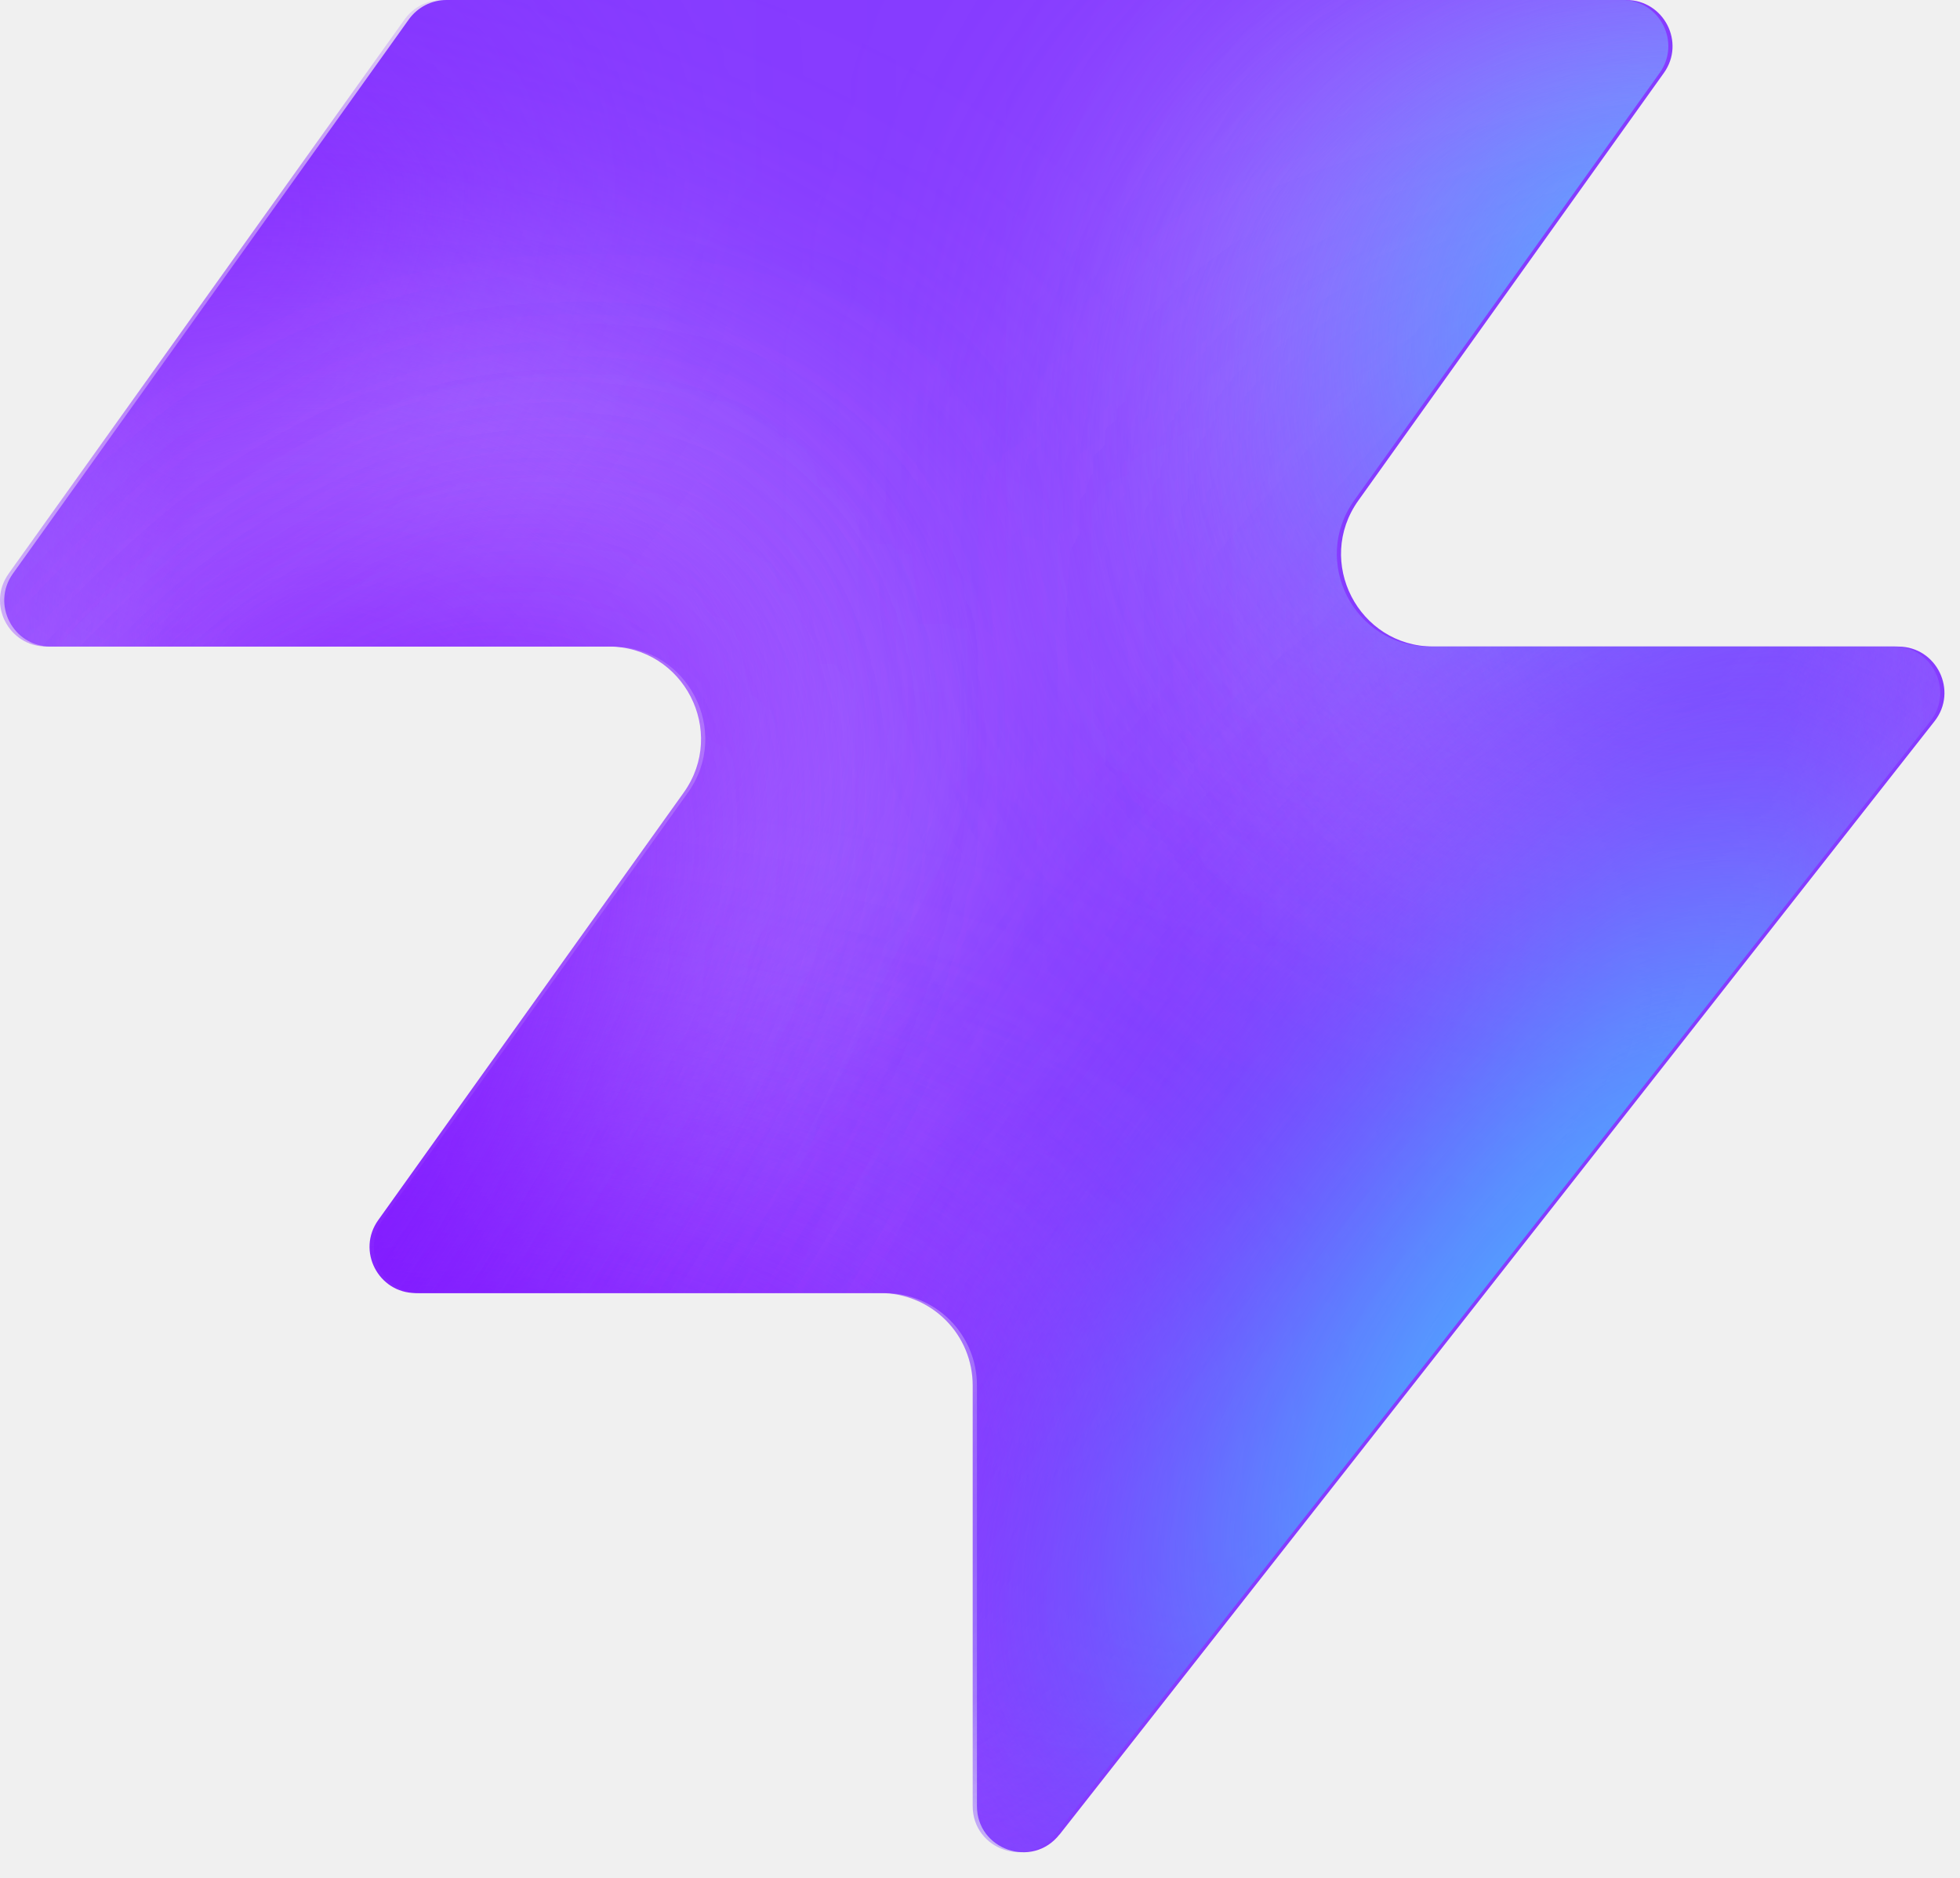
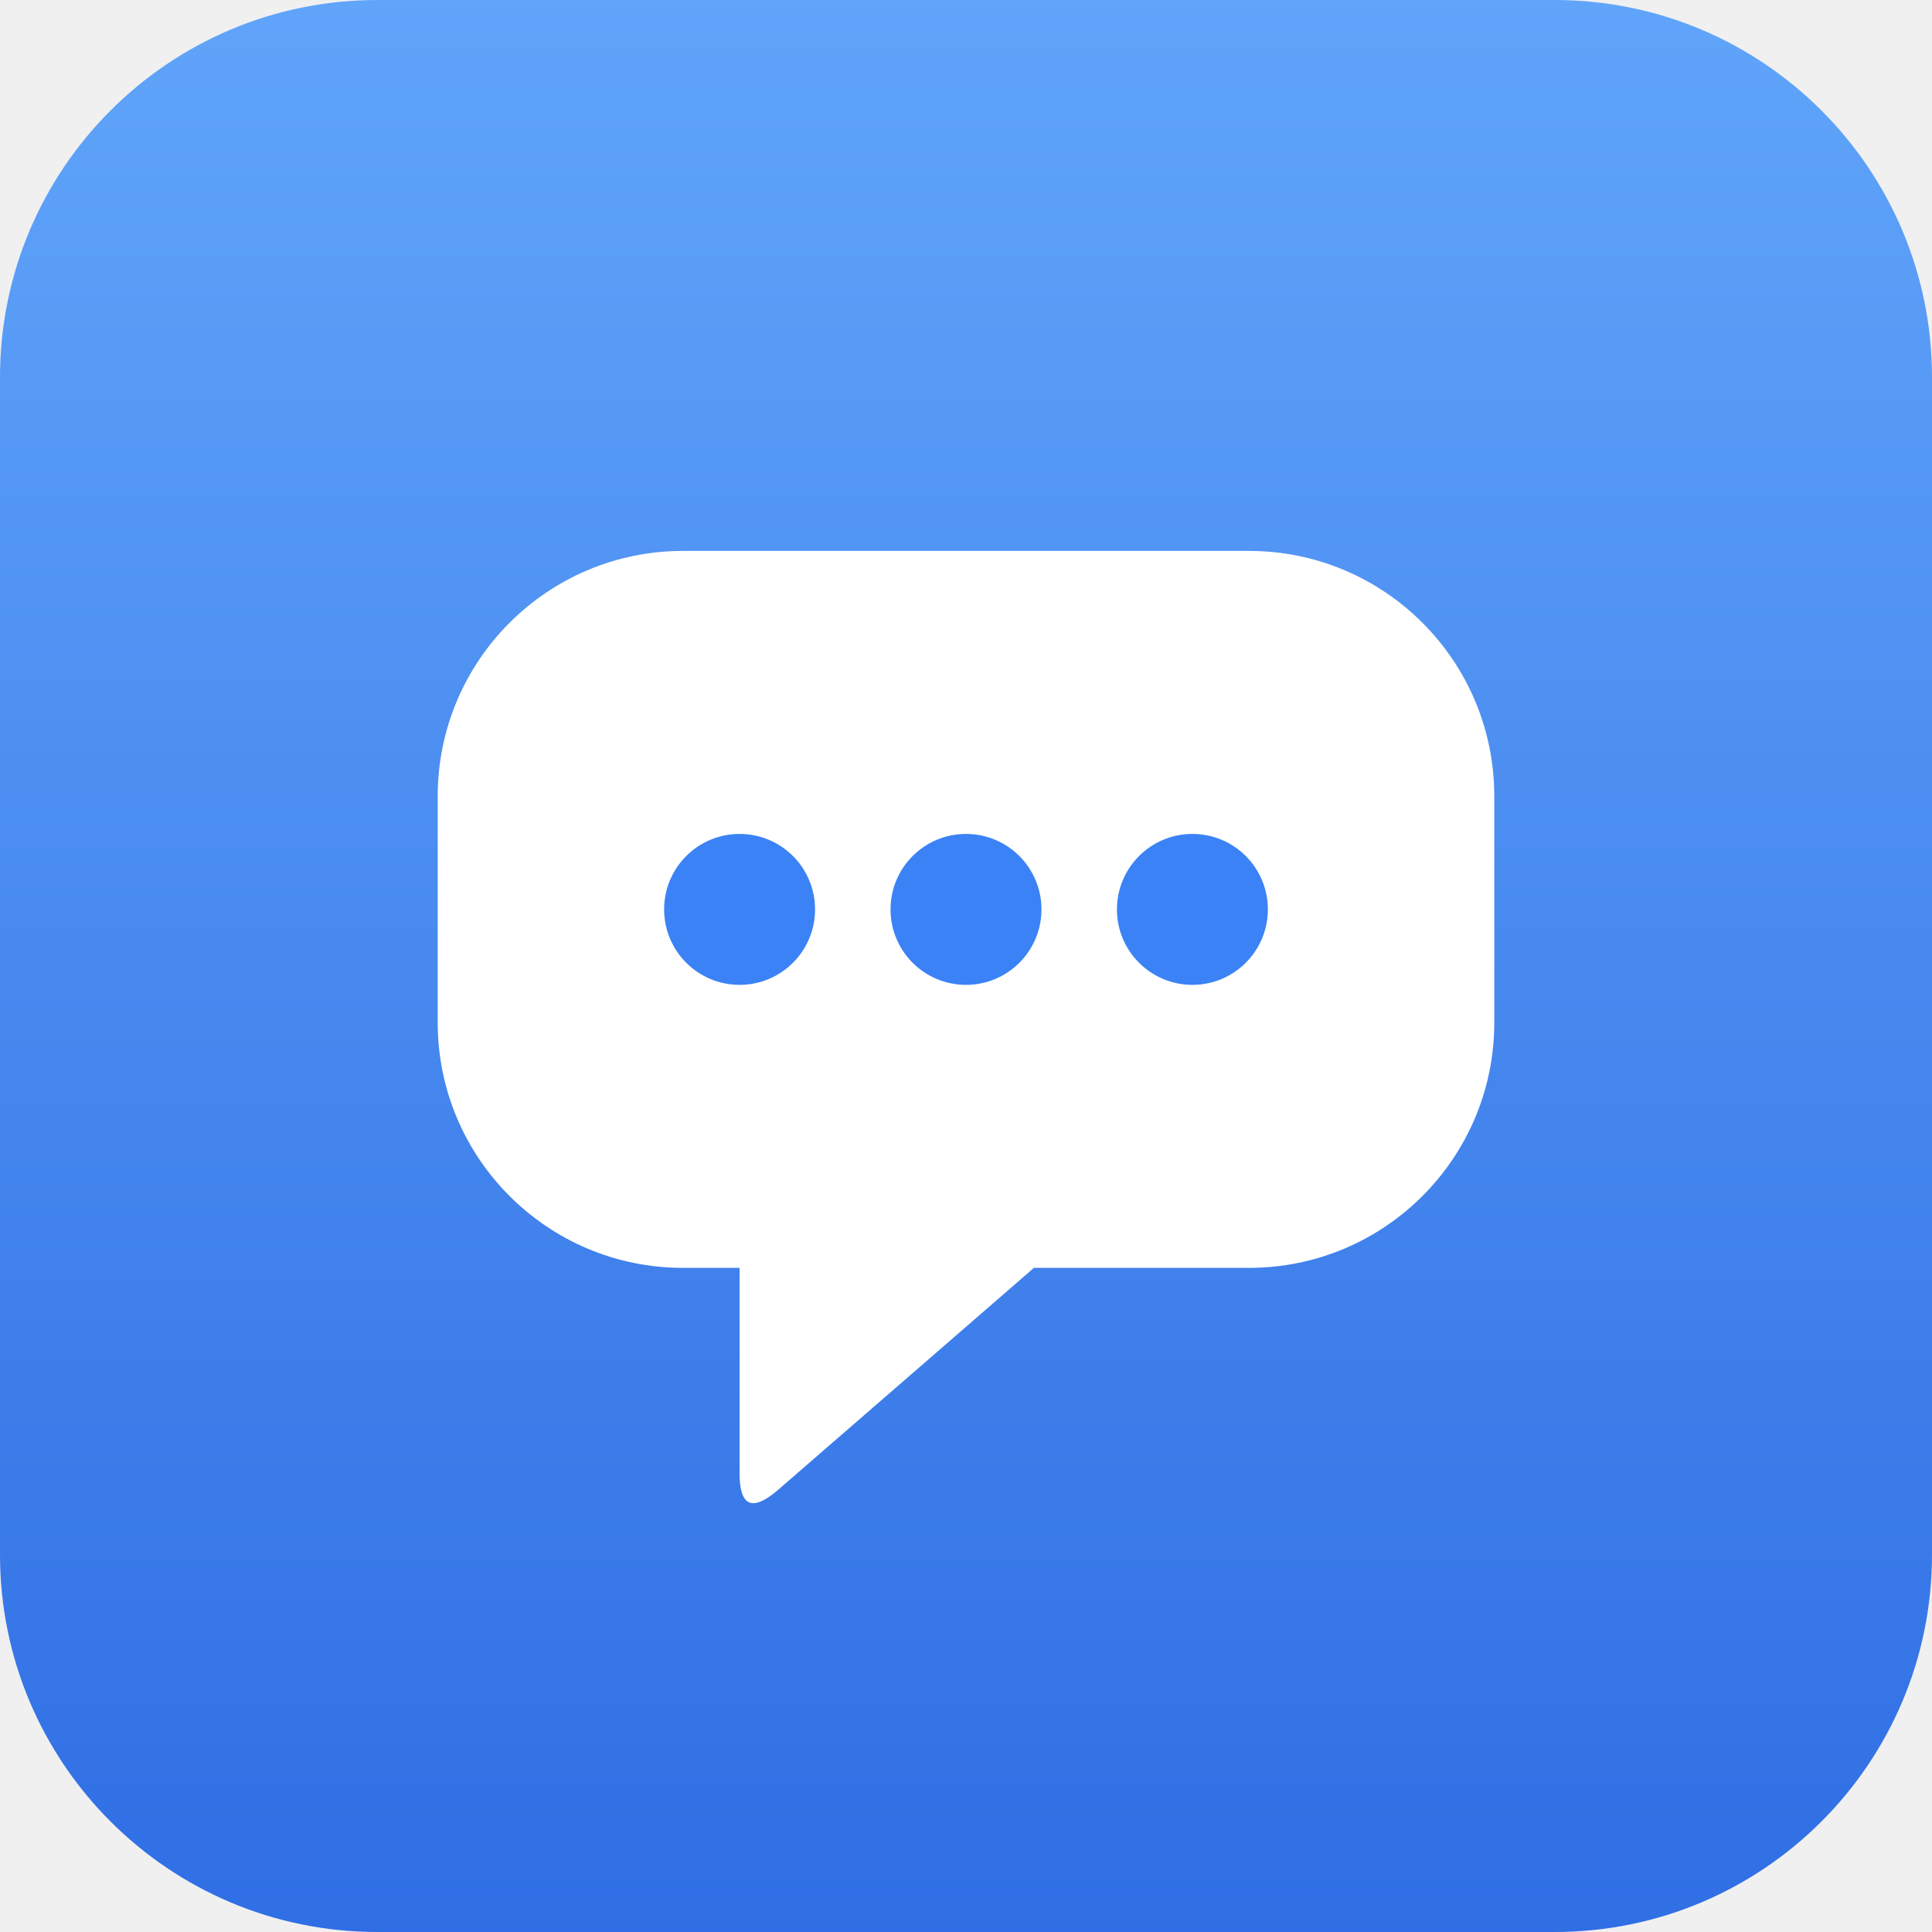
- <svg xmlns="http://www.w3.org/2000/svg" width="48" height="46" fill="none" viewBox="0 0 48 46">
-   <path fill="#863bff" d="M25.946 44.938c-.664.845-2.021.375-2.021-.698V33.937a2.26 2.26 0 0 0-2.262-2.262H10.287c-.92 0-1.456-1.04-.92-1.788l7.48-10.471c1.07-1.497 0-3.578-1.842-3.578H1.237c-.92 0-1.456-1.04-.92-1.788L10.013.474c.214-.297.556-.474.92-.474h28.894c.92 0 1.456 1.04.92 1.788l-7.48 10.471c-1.07 1.498 0 3.579 1.842 3.579h11.377c.943 0 1.473 1.088.89 1.83L25.947 44.94z" style="fill:#863bff;fill:color(display-p3 .525 .23 1);fill-opacity:1" />
-   <mask id="a" width="48" height="46" x="0" y="0" maskUnits="userSpaceOnUse" style="mask-type:alpha">
-     <path fill="#000" d="M25.842 44.938c-.664.844-2.021.375-2.021-.698V33.937a2.26 2.26 0 0 0-2.262-2.262H10.183c-.92 0-1.456-1.04-.92-1.788l7.48-10.471c1.07-1.498 0-3.579-1.842-3.579H1.133c-.92 0-1.456-1.04-.92-1.787L9.91.473c.214-.297.556-.474.92-.474h28.894c.92 0 1.456 1.04.92 1.788l-7.48 10.471c-1.07 1.498 0 3.578 1.842 3.578h11.377c.943 0 1.473 1.088.89 1.832L25.843 44.94z" style="fill:#000;fill-opacity:1" />
-   </mask>
-   <g mask="url(#a)">
-     <g filter="url(#b)">
-       <ellipse cx="5.508" cy="14.704" fill="#ede6ff" rx="5.508" ry="14.704" style="fill:#ede6ff;fill:color(display-p3 .927 .903 1);fill-opacity:1" transform="matrix(.00324 1 1 -.00324 -4.47 31.516)" />
-     </g>
-     <g filter="url(#c)">
-       <ellipse cx="10.399" cy="29.851" fill="#ede6ff" rx="10.399" ry="29.851" style="fill:#ede6ff;fill:color(display-p3 .927 .903 1);fill-opacity:1" transform="matrix(.00324 1 1 -.00324 -39.328 7.883)" />
-     </g>
-     <g filter="url(#d)">
-       <ellipse cx="5.508" cy="30.487" fill="#7e14ff" rx="5.508" ry="30.487" style="fill:#7e14ff;fill:color(display-p3 .492 .077 1);fill-opacity:1" transform="rotate(89.814 -25.913 -14.639)scale(1 -1)" />
-     </g>
-     <g filter="url(#e)">
-       <ellipse cx="5.508" cy="30.599" fill="#7e14ff" rx="5.508" ry="30.599" style="fill:#7e14ff;fill:color(display-p3 .492 .077 1);fill-opacity:1" transform="rotate(89.814 -32.644 -3.334)scale(1 -1)" />
-     </g>
-     <g filter="url(#f)">
-       <ellipse cx="5.508" cy="30.599" fill="#7e14ff" rx="5.508" ry="30.599" style="fill:#7e14ff;fill:color(display-p3 .492 .077 1);fill-opacity:1" transform="matrix(.00324 1 1 -.00324 -34.34 30.47)" />
-     </g>
-     <g filter="url(#g)">
-       <ellipse cx="14.072" cy="22.078" fill="#ede6ff" rx="14.072" ry="22.078" style="fill:#ede6ff;fill:color(display-p3 .927 .903 1);fill-opacity:1" transform="rotate(93.35 24.506 48.493)scale(-1 1)" />
-     </g>
-     <g filter="url(#h)">
-       <ellipse cx="3.47" cy="21.501" fill="#7e14ff" rx="3.47" ry="21.501" style="fill:#7e14ff;fill:color(display-p3 .492 .077 1);fill-opacity:1" transform="rotate(89.009 28.708 47.59)scale(-1 1)" />
-     </g>
-     <g filter="url(#i)">
-       <ellipse cx="3.47" cy="21.501" fill="#7e14ff" rx="3.47" ry="21.501" style="fill:#7e14ff;fill:color(display-p3 .492 .077 1);fill-opacity:1" transform="rotate(89.009 28.708 47.59)scale(-1 1)" />
-     </g>
-     <g filter="url(#j)">
-       <ellipse cx=".387" cy="8.972" fill="#7e14ff" rx="4.407" ry="29.108" style="fill:#7e14ff;fill:color(display-p3 .492 .077 1);fill-opacity:1" transform="rotate(39.51 .387 8.972)" />
-     </g>
-     <g filter="url(#k)">
-       <ellipse cx="47.523" cy="-6.092" fill="#7e14ff" rx="4.407" ry="29.108" style="fill:#7e14ff;fill:color(display-p3 .492 .077 1);fill-opacity:1" transform="rotate(37.892 47.523 -6.092)" />
-     </g>
-     <g filter="url(#l)">
-       <ellipse cx="41.412" cy="6.333" fill="#47bfff" rx="5.971" ry="9.665" style="fill:#47bfff;fill:color(display-p3 .28 .748 1);fill-opacity:1" transform="rotate(37.892 41.412 6.333)" />
-     </g>
-     <g filter="url(#m)">
-       <ellipse cx="-1.879" cy="38.332" fill="#7e14ff" rx="4.407" ry="29.108" style="fill:#7e14ff;fill:color(display-p3 .492 .077 1);fill-opacity:1" transform="rotate(37.892 -1.88 38.332)" />
-     </g>
-     <g filter="url(#n)">
-       <ellipse cx="-1.879" cy="38.332" fill="#7e14ff" rx="4.407" ry="29.108" style="fill:#7e14ff;fill:color(display-p3 .492 .077 1);fill-opacity:1" transform="rotate(37.892 -1.88 38.332)" />
-     </g>
-     <g filter="url(#o)">
-       <ellipse cx="35.651" cy="29.907" fill="#7e14ff" rx="4.407" ry="29.108" style="fill:#7e14ff;fill:color(display-p3 .492 .077 1);fill-opacity:1" transform="rotate(37.892 35.651 29.907)" />
-     </g>
-     <g filter="url(#p)">
-       <ellipse cx="38.418" cy="32.4" fill="#47bfff" rx="5.971" ry="15.297" style="fill:#47bfff;fill:color(display-p3 .28 .748 1);fill-opacity:1" transform="rotate(37.892 38.418 32.4)" />
-     </g>
-   </g>
+ <svg xmlns="http://www.w3.org/2000/svg" viewBox="0 0 1024 1024">
  <defs>
-     <filter id="b" width="60.045" height="41.654" x="-19.77" y="16.149" color-interpolation-filters="sRGB" filterUnits="userSpaceOnUse">
-       <feFlood flood-opacity="0" result="BackgroundImageFix" />
-       <feBlend in="SourceGraphic" in2="BackgroundImageFix" result="shape" />
-       <feGaussianBlur result="effect1_foregroundBlur_2002_17158" stdDeviation="7.659" />
-     </filter>
-     <filter id="c" width="90.34" height="51.437" x="-54.613" y="-7.533" color-interpolation-filters="sRGB" filterUnits="userSpaceOnUse">
-       <feFlood flood-opacity="0" result="BackgroundImageFix" />
-       <feBlend in="SourceGraphic" in2="BackgroundImageFix" result="shape" />
-       <feGaussianBlur result="effect1_foregroundBlur_2002_17158" stdDeviation="7.659" />
-     </filter>
-     <filter id="d" width="79.355" height="29.4" x="-49.64" y="2.03" color-interpolation-filters="sRGB" filterUnits="userSpaceOnUse">
-       <feFlood flood-opacity="0" result="BackgroundImageFix" />
-       <feBlend in="SourceGraphic" in2="BackgroundImageFix" result="shape" />
-       <feGaussianBlur result="effect1_foregroundBlur_2002_17158" stdDeviation="4.596" />
-     </filter>
-     <filter id="e" width="79.579" height="29.4" x="-45.045" y="20.029" color-interpolation-filters="sRGB" filterUnits="userSpaceOnUse">
-       <feFlood flood-opacity="0" result="BackgroundImageFix" />
-       <feBlend in="SourceGraphic" in2="BackgroundImageFix" result="shape" />
-       <feGaussianBlur result="effect1_foregroundBlur_2002_17158" stdDeviation="4.596" />
-     </filter>
-     <filter id="f" width="79.579" height="29.4" x="-43.513" y="21.178" color-interpolation-filters="sRGB" filterUnits="userSpaceOnUse">
-       <feFlood flood-opacity="0" result="BackgroundImageFix" />
-       <feBlend in="SourceGraphic" in2="BackgroundImageFix" result="shape" />
-       <feGaussianBlur result="effect1_foregroundBlur_2002_17158" stdDeviation="4.596" />
-     </filter>
-     <filter id="g" width="74.749" height="58.852" x="15.756" y="-17.901" color-interpolation-filters="sRGB" filterUnits="userSpaceOnUse">
-       <feFlood flood-opacity="0" result="BackgroundImageFix" />
-       <feBlend in="SourceGraphic" in2="BackgroundImageFix" result="shape" />
-       <feGaussianBlur result="effect1_foregroundBlur_2002_17158" stdDeviation="7.659" />
-     </filter>
-     <filter id="h" width="61.377" height="25.362" x="23.548" y="2.284" color-interpolation-filters="sRGB" filterUnits="userSpaceOnUse">
-       <feFlood flood-opacity="0" result="BackgroundImageFix" />
-       <feBlend in="SourceGraphic" in2="BackgroundImageFix" result="shape" />
-       <feGaussianBlur result="effect1_foregroundBlur_2002_17158" stdDeviation="4.596" />
-     </filter>
-     <filter id="i" width="61.377" height="25.362" x="23.548" y="2.284" color-interpolation-filters="sRGB" filterUnits="userSpaceOnUse">
-       <feFlood flood-opacity="0" result="BackgroundImageFix" />
-       <feBlend in="SourceGraphic" in2="BackgroundImageFix" result="shape" />
-       <feGaussianBlur result="effect1_foregroundBlur_2002_17158" stdDeviation="4.596" />
-     </filter>
-     <filter id="j" width="56.045" height="63.649" x="-27.636" y="-22.853" color-interpolation-filters="sRGB" filterUnits="userSpaceOnUse">
-       <feFlood flood-opacity="0" result="BackgroundImageFix" />
-       <feBlend in="SourceGraphic" in2="BackgroundImageFix" result="shape" />
-       <feGaussianBlur result="effect1_foregroundBlur_2002_17158" stdDeviation="4.596" />
-     </filter>
-     <filter id="k" width="54.814" height="64.646" x="20.116" y="-38.415" color-interpolation-filters="sRGB" filterUnits="userSpaceOnUse">
-       <feFlood flood-opacity="0" result="BackgroundImageFix" />
-       <feBlend in="SourceGraphic" in2="BackgroundImageFix" result="shape" />
-       <feGaussianBlur result="effect1_foregroundBlur_2002_17158" stdDeviation="4.596" />
-     </filter>
-     <filter id="l" width="33.541" height="35.313" x="24.641" y="-11.323" color-interpolation-filters="sRGB" filterUnits="userSpaceOnUse">
-       <feFlood flood-opacity="0" result="BackgroundImageFix" />
-       <feBlend in="SourceGraphic" in2="BackgroundImageFix" result="shape" />
-       <feGaussianBlur result="effect1_foregroundBlur_2002_17158" stdDeviation="4.596" />
-     </filter>
-     <filter id="m" width="54.814" height="64.646" x="-29.286" y="6.009" color-interpolation-filters="sRGB" filterUnits="userSpaceOnUse">
-       <feFlood flood-opacity="0" result="BackgroundImageFix" />
-       <feBlend in="SourceGraphic" in2="BackgroundImageFix" result="shape" />
-       <feGaussianBlur result="effect1_foregroundBlur_2002_17158" stdDeviation="4.596" />
-     </filter>
-     <filter id="n" width="54.814" height="64.646" x="-29.286" y="6.009" color-interpolation-filters="sRGB" filterUnits="userSpaceOnUse">
-       <feFlood flood-opacity="0" result="BackgroundImageFix" />
-       <feBlend in="SourceGraphic" in2="BackgroundImageFix" result="shape" />
-       <feGaussianBlur result="effect1_foregroundBlur_2002_17158" stdDeviation="4.596" />
-     </filter>
-     <filter id="o" width="54.814" height="64.646" x="8.244" y="-2.416" color-interpolation-filters="sRGB" filterUnits="userSpaceOnUse">
-       <feFlood flood-opacity="0" result="BackgroundImageFix" />
-       <feBlend in="SourceGraphic" in2="BackgroundImageFix" result="shape" />
-       <feGaussianBlur result="effect1_foregroundBlur_2002_17158" stdDeviation="4.596" />
-     </filter>
-     <filter id="p" width="39.409" height="43.623" x="18.713" y="10.588" color-interpolation-filters="sRGB" filterUnits="userSpaceOnUse">
-       <feFlood flood-opacity="0" result="BackgroundImageFix" />
-       <feBlend in="SourceGraphic" in2="BackgroundImageFix" result="shape" />
-       <feGaussianBlur result="effect1_foregroundBlur_2002_17158" stdDeviation="4.596" />
-     </filter>
+     <linearGradient id="g" x1="0" y1="0" x2="0" y2="1">
+       <stop offset="0" stop-color="#60a5fa" />
+       <stop offset="1" stop-color="#2f6ee4" />
+     </linearGradient>
  </defs>
+   <rect width="1024" height="1024" rx="200" fill="url(#g)" />
+   <path fill="#ffffff" d="M362 292 h300 a130 130 0 0 1 130 130 v120 a130 130 0 0 1 -130 130 h-114 l-136 118 q-20 17 -20 -9 v-109 h-30 a130 130 0 0 1 -130 -130 v-120 a130 130 0 0 1 130 -130 z" />
+   <circle cx="392" cy="482" r="40" fill="#3b82f6" />
+   <circle cx="512" cy="482" r="40" fill="#3b82f6" />
+   <circle cx="632" cy="482" r="40" fill="#3b82f6" />
</svg>
